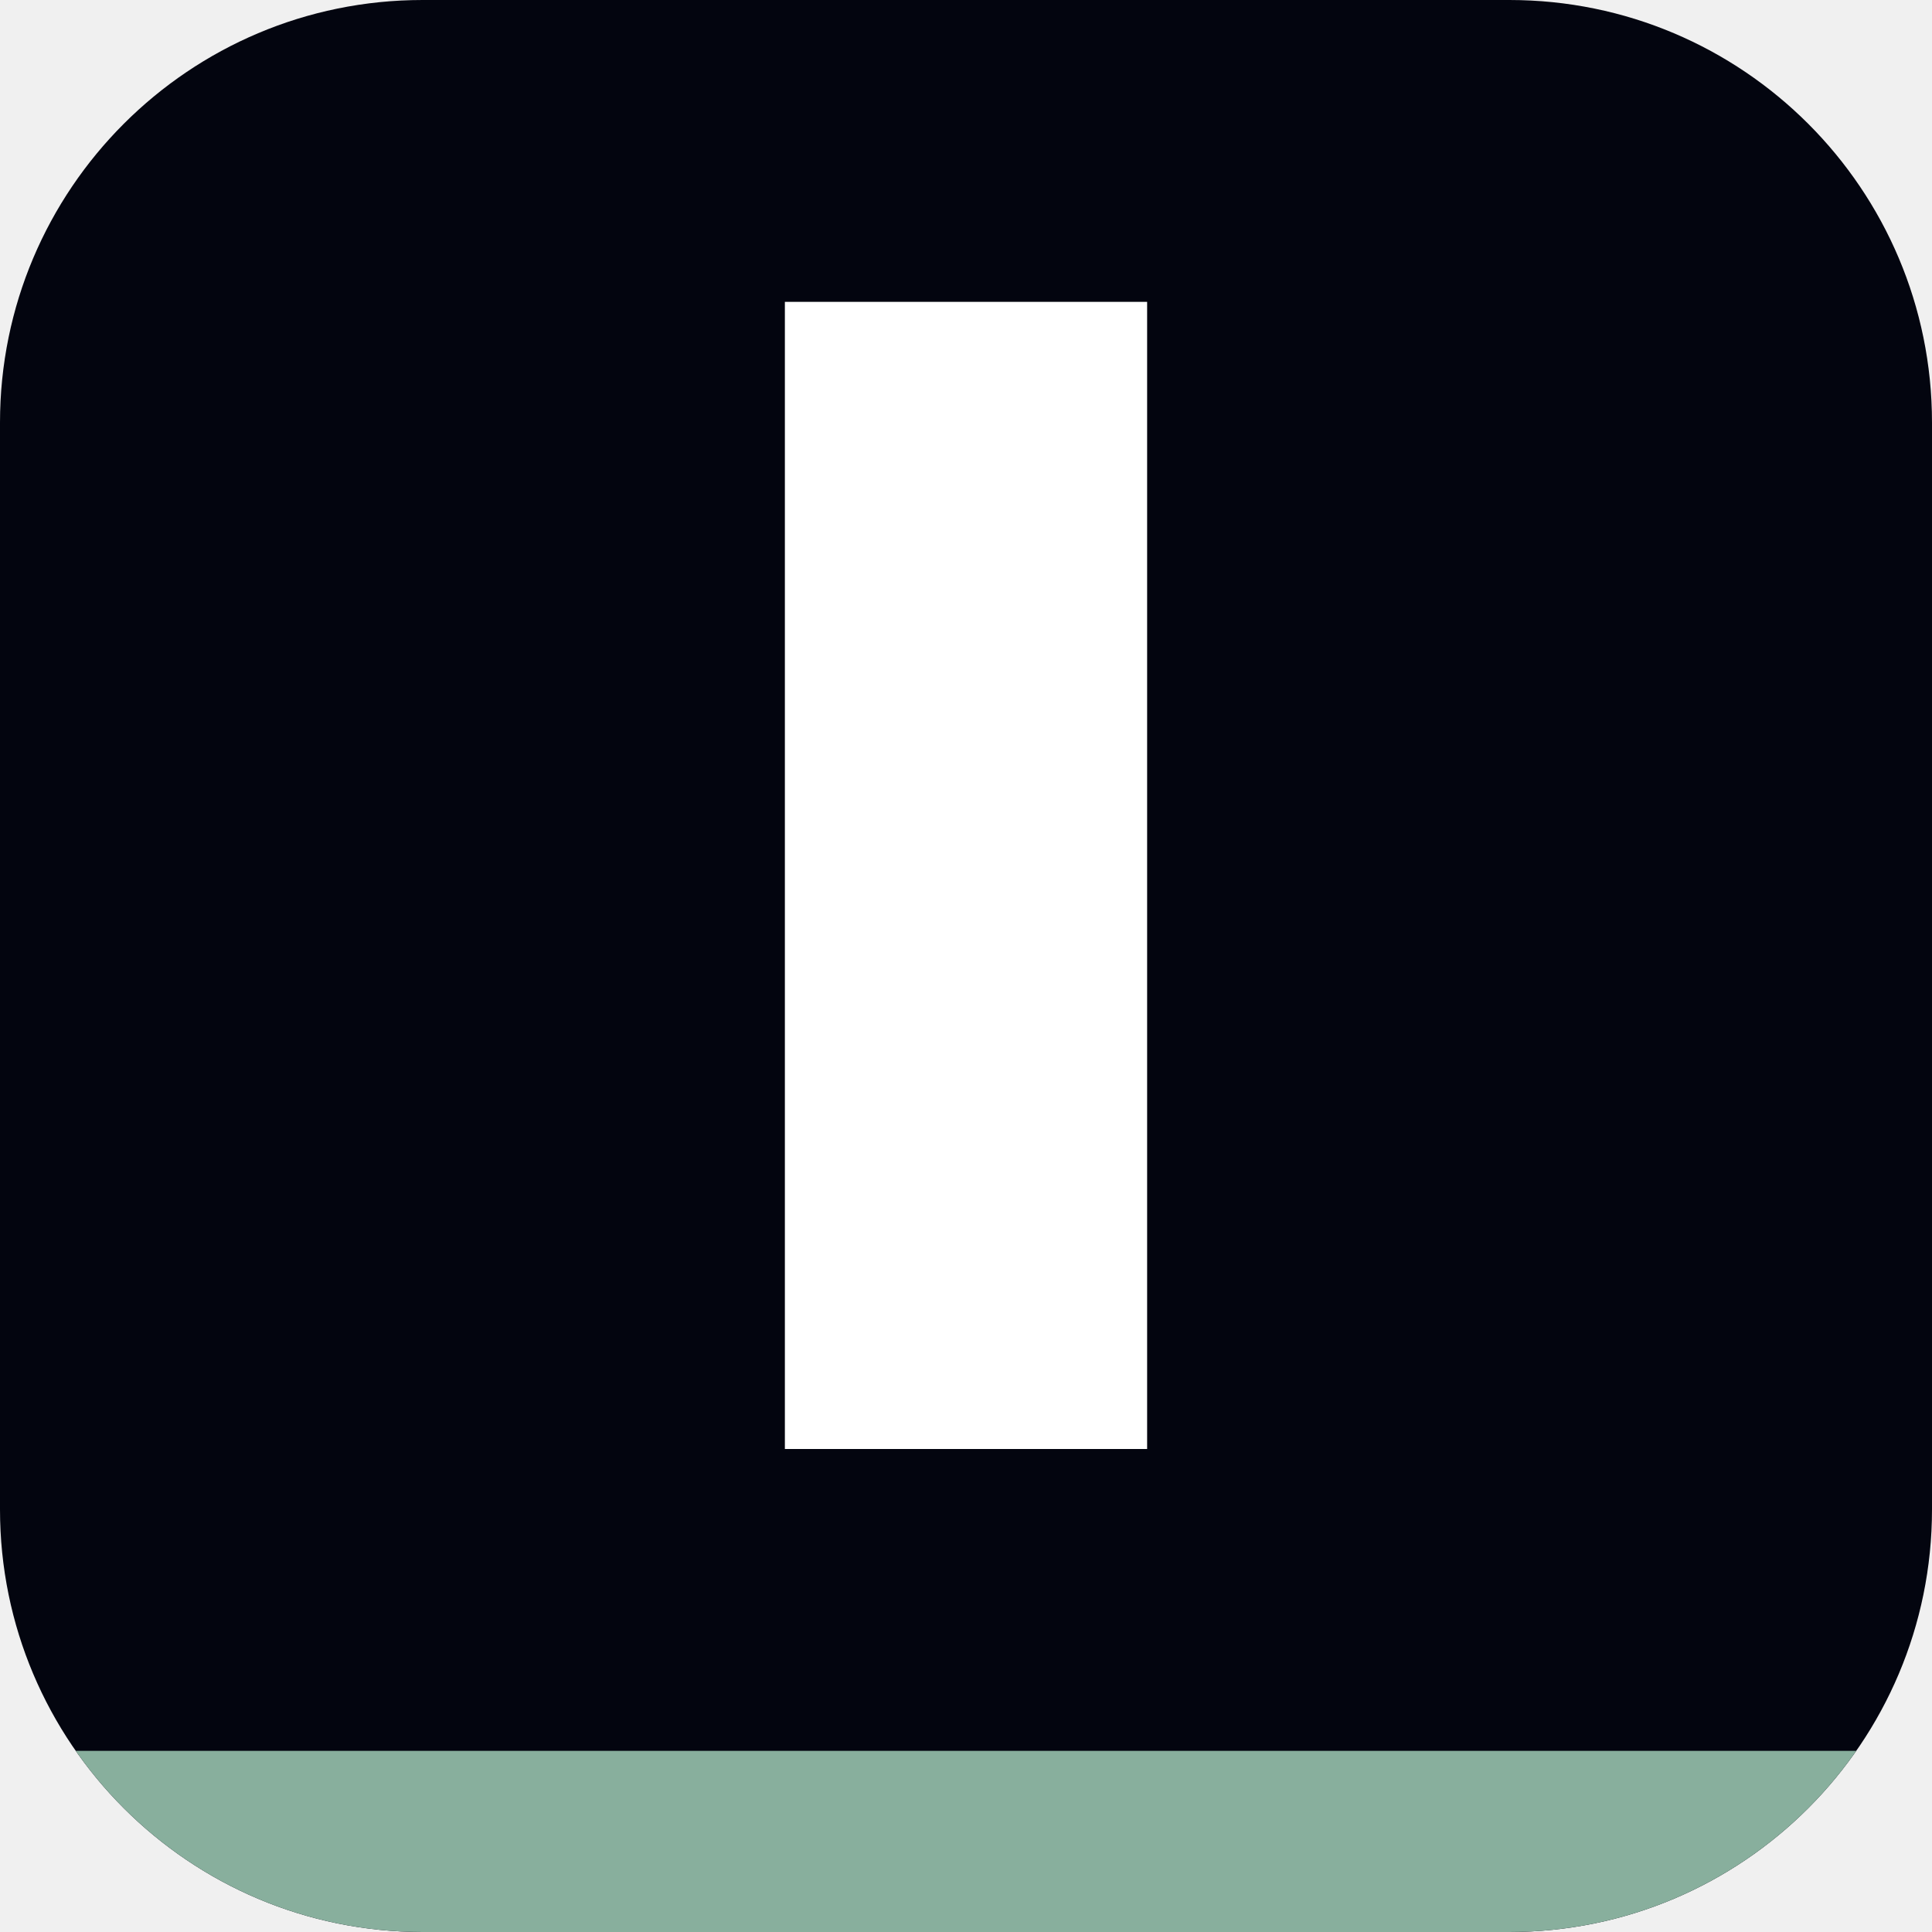
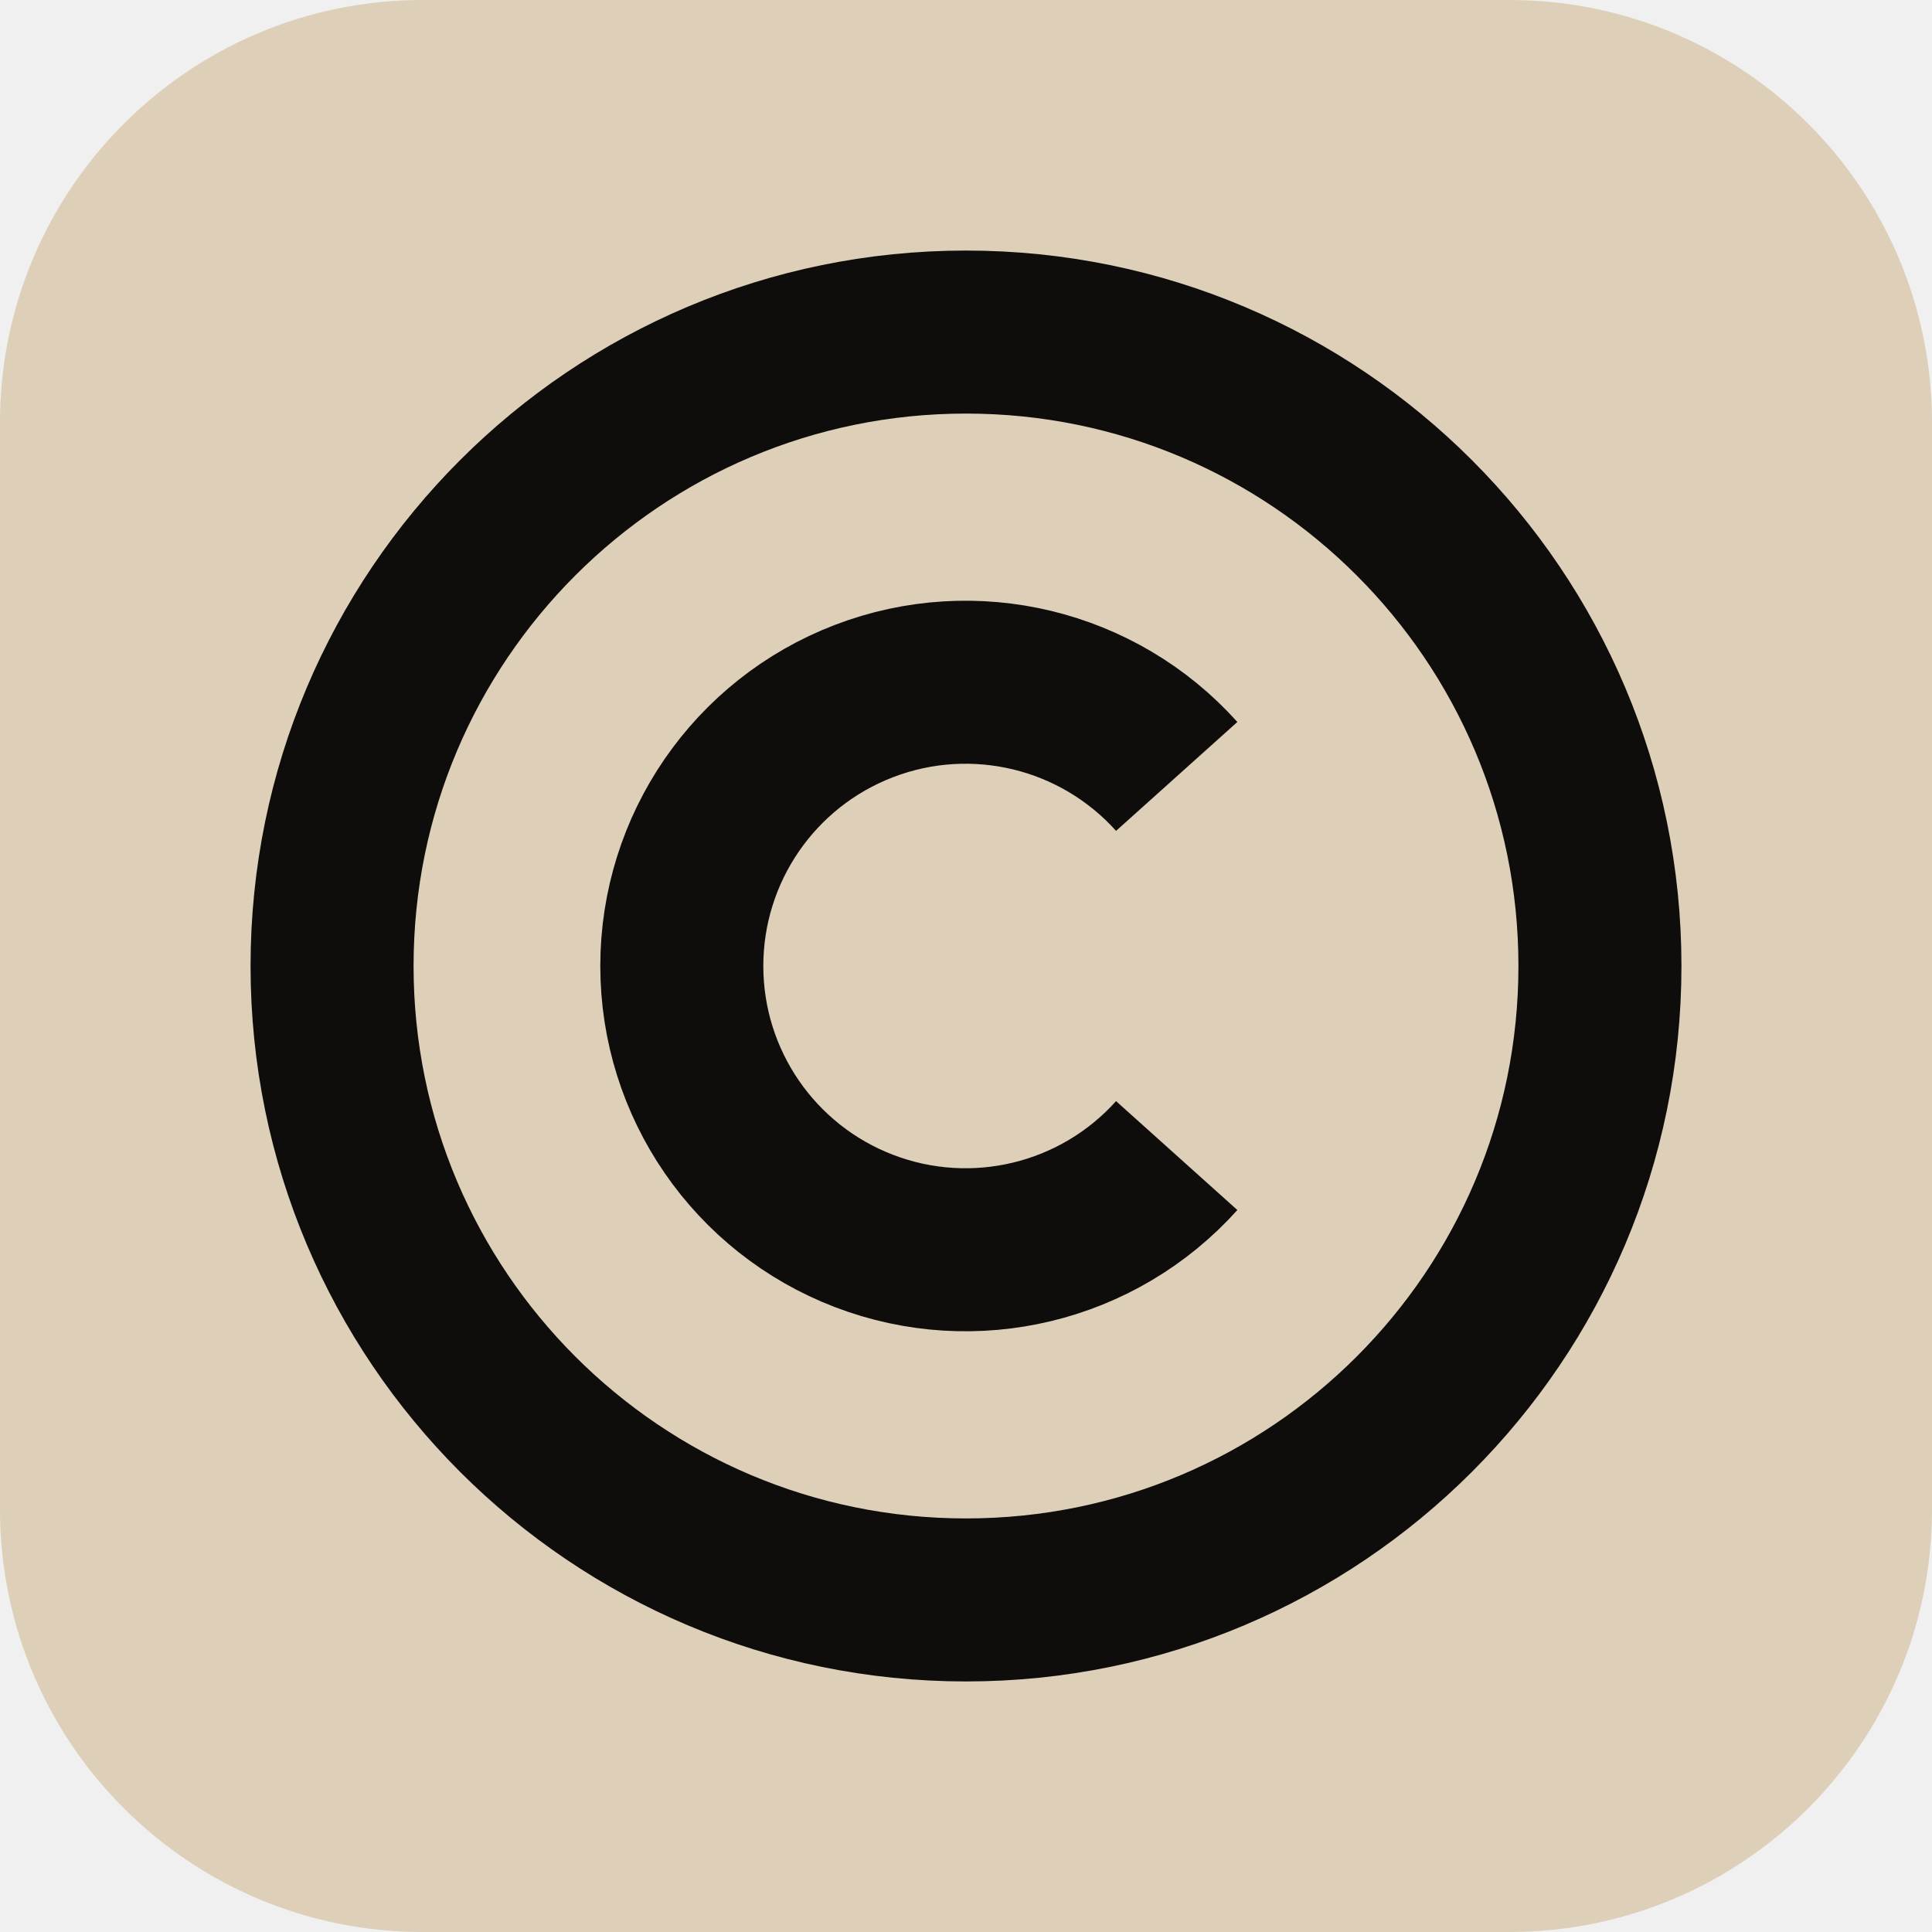
<svg xmlns="http://www.w3.org/2000/svg" viewBox="0 0 32 32">
  <defs>
    <clipPath id="c">
      <rect width="32" height="32" rx="7" />
    </clipPath>
  </defs>
  <g clip-path="url(#c)">
-     <rect width="32" height="32" fill="#03050F" />
-     <rect x="13" y="5" width="6" height="19" fill="#fff" />
-     <rect y="29" width="32" height="3" fill="#88af9d" />
+     <rect width="32" height="32" fill="#DDCFB8" />
+     <circle cx="16" cy="16" r="10.5" fill="none" stroke="#0e0d0b" stroke-width="2.7" />
+     <path d="M19.49 12.86A4.7 4.7 0 1 0 19.49 19.14" fill="none" stroke="#0e0d0b" stroke-width="2.7" />
  </g>
</svg>
